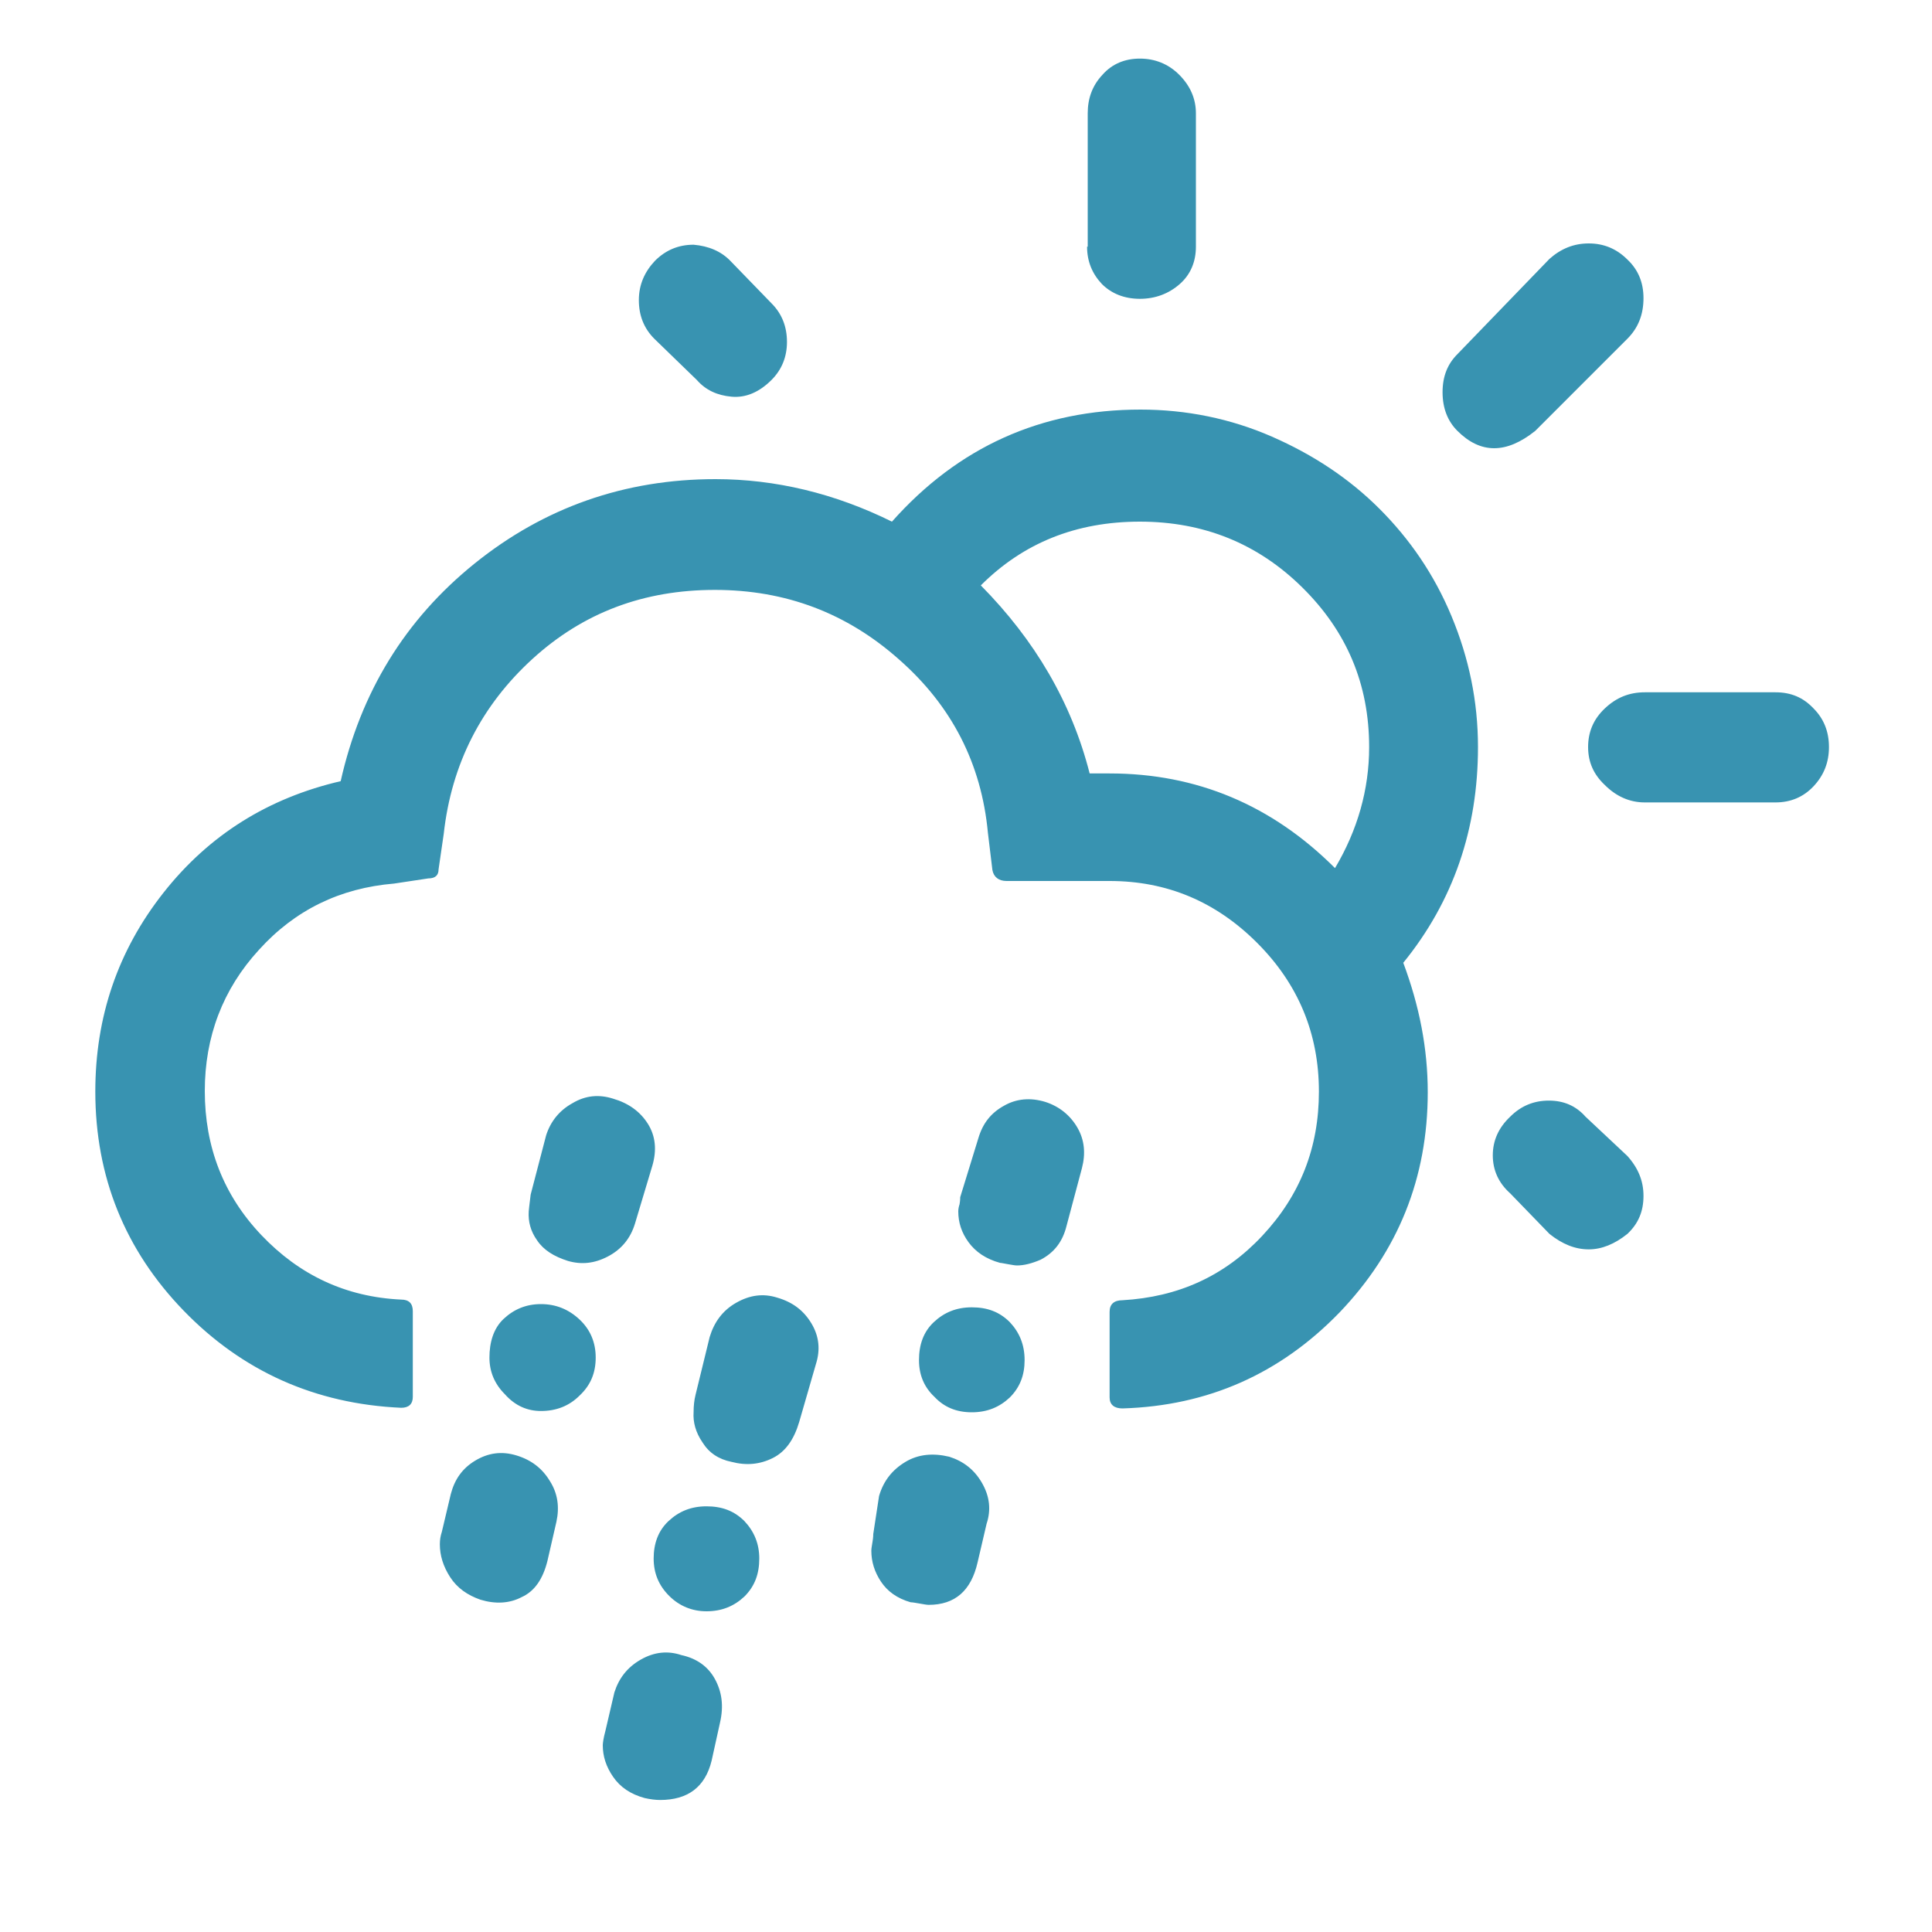
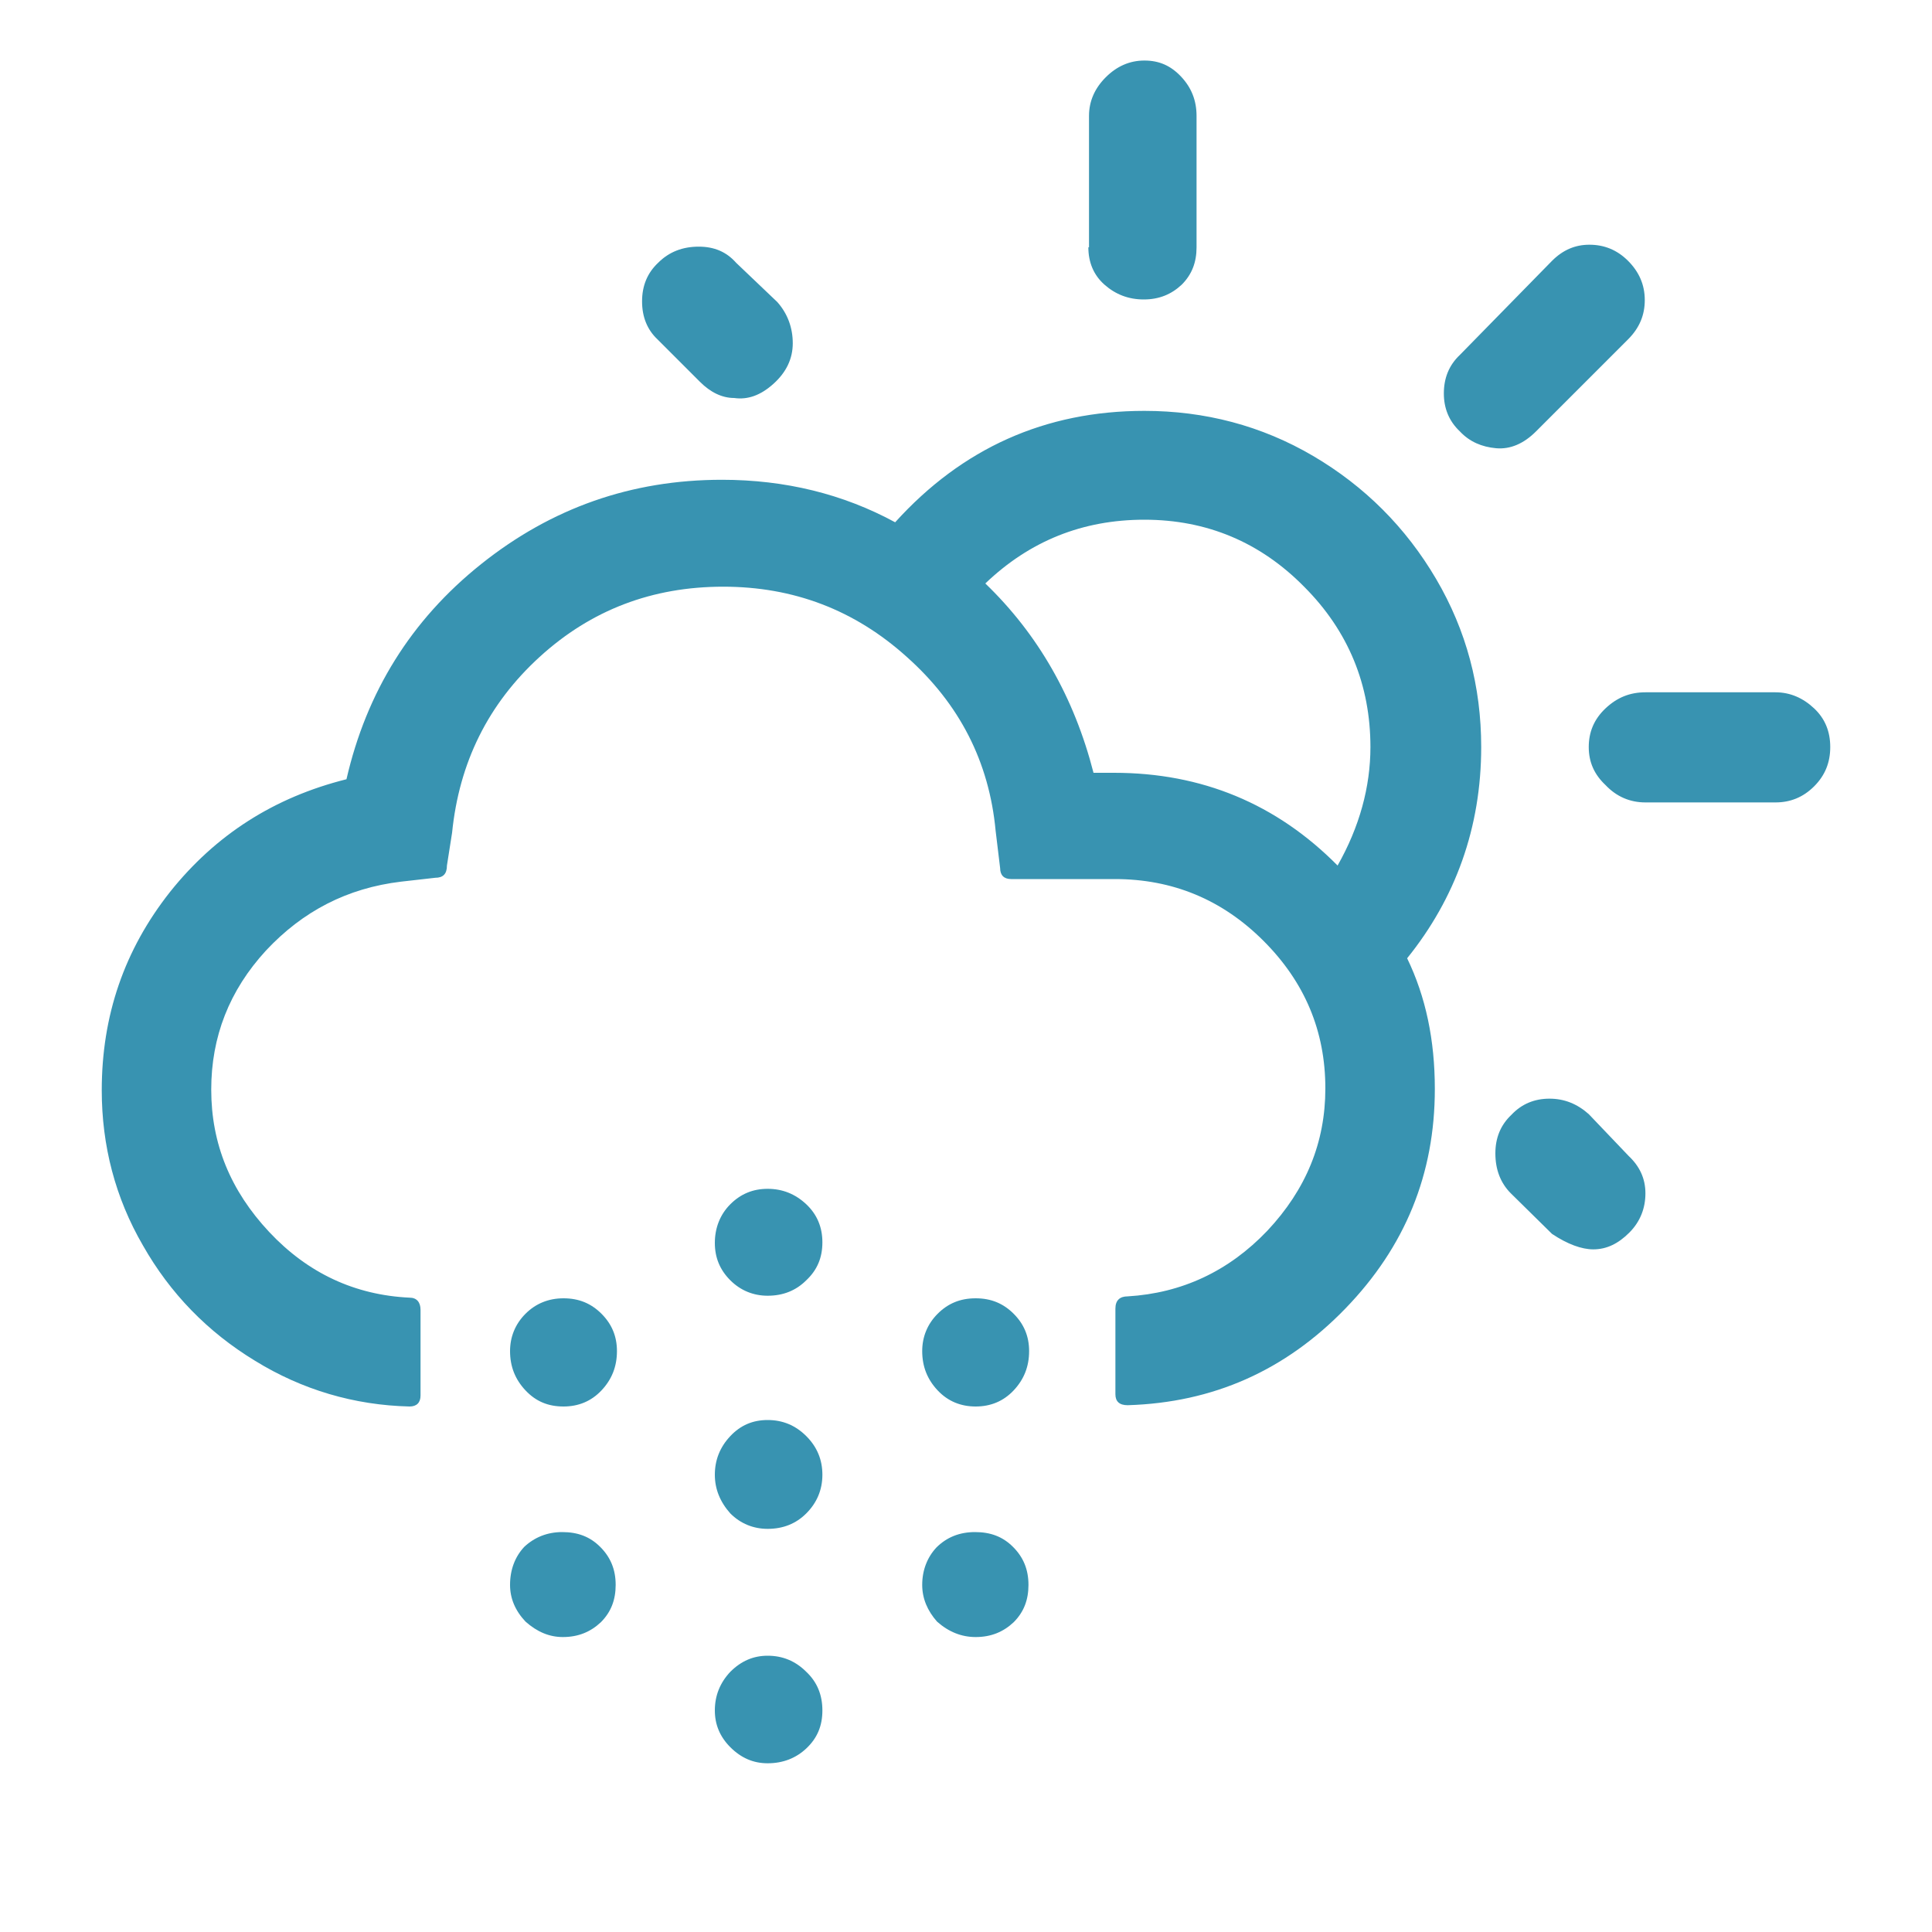
<svg xmlns="http://www.w3.org/2000/svg" version="1.1" id="Layer_1" x="0px" y="0px" viewBox="0 0 30 30" style="enable-background:new 0 0 30 30; fill: #3893B1;" xml:space="preserve">
-   <path d="M1.48,16.95c0,1.32,0.46,2.46,1.37,3.4c0.91,0.94,2.04,1.45,3.38,1.51c0.12,0,0.18-0.06,0.18-0.17v-1.33  c0-0.12-0.06-0.18-0.18-0.18c-0.86-0.04-1.58-0.38-2.17-1s-0.88-1.37-0.88-2.24c0-0.84,0.28-1.58,0.84-2.19  c0.56-0.62,1.26-0.96,2.1-1.03l0.53-0.08c0.11,0,0.16-0.05,0.16-0.14l0.08-0.55c0.12-1.09,0.59-2,1.38-2.72S10,9.16,11.1,9.16  s2.05,0.36,2.86,1.08c0.82,0.72,1.28,1.62,1.38,2.69l0.07,0.58c0.02,0.11,0.1,0.17,0.22,0.17h1.6c0.89,0,1.65,0.32,2.29,0.96  c0.64,0.64,0.96,1.41,0.96,2.31c0,0.87-0.29,1.61-0.88,2.24s-1.31,0.95-2.17,1c-0.13,0-0.2,0.06-0.2,0.18v1.33  c0,0.11,0.07,0.17,0.2,0.17c1.33-0.04,2.45-0.54,3.37-1.49c0.91-0.95,1.37-2.09,1.37-3.42c0-0.68-0.13-1.34-0.38-2.01  c0.78-0.96,1.16-2.08,1.16-3.35c0-0.71-0.14-1.38-0.41-2.03c-0.27-0.65-0.65-1.2-1.12-1.67s-1.03-0.84-1.67-1.12  s-1.33-0.42-2.04-0.42c-1.54,0-2.83,0.58-3.86,1.74c-0.89-0.44-1.81-0.66-2.74-0.66c-1.41,0-2.66,0.44-3.74,1.31s-1.77,2-2.08,3.38  c-1.12,0.26-2.04,0.83-2.75,1.73C1.83,14.76,1.48,15.79,1.48,16.95z M6.83,23.98c0,0.17,0.05,0.34,0.16,0.51  c0.11,0.17,0.27,0.28,0.47,0.35c0.23,0.07,0.45,0.06,0.64-0.04c0.2-0.09,0.33-0.28,0.4-0.56l0.14-0.61c0.05-0.23,0.02-0.44-0.1-0.63  c-0.12-0.2-0.29-0.33-0.52-0.4c-0.23-0.07-0.44-0.04-0.64,0.08S7.06,22.97,7,23.2l-0.14,0.59C6.84,23.85,6.83,23.91,6.83,23.98z   M7.6,21.08c0,0.22,0.08,0.41,0.24,0.57C8,21.83,8.19,21.91,8.4,21.91c0.24,0,0.44-0.08,0.6-0.24c0.17-0.16,0.25-0.35,0.25-0.59  c0-0.23-0.08-0.43-0.25-0.59c-0.17-0.16-0.37-0.24-0.6-0.24c-0.23,0-0.42,0.08-0.58,0.23S7.6,20.85,7.6,21.08z M8.21,18.81  c-0.01,0.16,0.03,0.31,0.13,0.45c0.1,0.15,0.26,0.25,0.48,0.32c0.21,0.06,0.41,0.04,0.62-0.07C9.65,19.4,9.79,19.23,9.86,19  l0.27-0.9c0.07-0.24,0.05-0.46-0.07-0.65c-0.12-0.19-0.3-0.32-0.54-0.39c-0.22-0.07-0.43-0.05-0.63,0.07  c-0.2,0.11-0.34,0.28-0.41,0.5l-0.24,0.92C8.22,18.71,8.21,18.8,8.21,18.81z M9.36,27.1c0,0.17,0.05,0.33,0.16,0.49  c0.11,0.16,0.27,0.27,0.49,0.33c0.09,0.02,0.17,0.03,0.24,0.03c0.43,0,0.7-0.2,0.8-0.61l0.13-0.59c0.06-0.26,0.03-0.48-0.08-0.68  s-0.29-0.32-0.52-0.37c-0.21-0.07-0.42-0.05-0.63,0.07c-0.21,0.12-0.34,0.29-0.41,0.51L9.4,26.88C9.37,26.99,9.36,27.07,9.36,27.1z   M9.92,4.66c0,0.24,0.08,0.44,0.24,0.6l0.66,0.64c0.14,0.16,0.32,0.24,0.54,0.26c0.22,0.02,0.43-0.07,0.62-0.26  c0.16-0.16,0.24-0.36,0.24-0.59c0-0.24-0.08-0.44-0.24-0.6l-0.63-0.65C11.2,3.9,11,3.82,10.77,3.8c-0.23,0-0.43,0.08-0.6,0.25  C10.01,4.22,9.92,4.42,9.92,4.66z M10.15,24.2c0,0.23,0.08,0.42,0.24,0.58c0.16,0.16,0.36,0.24,0.58,0.24  c0.24,0,0.43-0.08,0.59-0.23c0.16-0.16,0.23-0.35,0.23-0.59c0-0.23-0.08-0.42-0.23-0.58c-0.16-0.16-0.35-0.23-0.59-0.23  c-0.24,0-0.43,0.08-0.59,0.23S10.15,23.97,10.15,24.2z M10.77,21.93c-0.01,0.15,0.03,0.31,0.14,0.47c0.1,0.16,0.25,0.26,0.45,0.3  c0.23,0.06,0.44,0.04,0.64-0.06s0.33-0.29,0.41-0.56l0.26-0.9c0.07-0.22,0.05-0.43-0.07-0.63c-0.12-0.2-0.29-0.33-0.53-0.4  c-0.22-0.07-0.43-0.04-0.64,0.08s-0.34,0.3-0.41,0.53l-0.22,0.9C10.78,21.74,10.77,21.83,10.77,21.93z M13.53,24.08  c0,0.17,0.05,0.33,0.15,0.48c0.1,0.15,0.25,0.26,0.46,0.32c0.03,0,0.08,0.01,0.14,0.02c0.06,0.01,0.11,0.02,0.14,0.02  c0.41,0,0.66-0.22,0.76-0.66l0.14-0.6c0.07-0.21,0.05-0.42-0.07-0.63c-0.12-0.21-0.29-0.34-0.51-0.41  c-0.25-0.06-0.48-0.04-0.68,0.08s-0.34,0.29-0.41,0.53l-0.09,0.59c0,0.01,0,0.05-0.01,0.11C13.54,24,13.53,24.04,13.53,24.08z   M14.27,21.12c0,0.23,0.08,0.42,0.24,0.57c0.15,0.16,0.34,0.24,0.58,0.24s0.43-0.08,0.59-0.23c0.16-0.16,0.23-0.35,0.23-0.58  c0-0.24-0.08-0.43-0.23-0.59c-0.16-0.16-0.35-0.23-0.59-0.23s-0.43,0.08-0.59,0.23S14.27,20.88,14.27,21.12z M14.88,18.81  c0,0.17,0.05,0.33,0.16,0.48c0.11,0.15,0.27,0.26,0.49,0.32c0.02,0,0.06,0.01,0.12,0.02c0.06,0.01,0.11,0.02,0.14,0.02  c0.11,0,0.23-0.03,0.37-0.09c0.21-0.11,0.34-0.28,0.4-0.52l0.24-0.9c0.06-0.23,0.04-0.44-0.07-0.63s-0.28-0.33-0.5-0.4  c-0.23-0.07-0.45-0.05-0.64,0.06c-0.2,0.11-0.33,0.27-0.4,0.51l-0.28,0.91c0,0.02,0,0.05-0.01,0.11  C14.89,18.73,14.88,18.77,14.88,18.81z M15.23,9.09c0.66-0.66,1.48-0.99,2.47-0.99c0.99,0,1.83,0.34,2.52,1.02s1.04,1.5,1.04,2.48  c0,0.66-0.18,1.29-0.53,1.88c-0.98-0.98-2.15-1.47-3.5-1.47h-0.31C16.64,10.91,16.07,9.94,15.23,9.09z M16.88,3.83  c0,0.23,0.08,0.42,0.23,0.58c0.15,0.15,0.35,0.23,0.59,0.23c0.24,0,0.45-0.08,0.62-0.23c0.17-0.15,0.25-0.35,0.25-0.58V1.76  c0-0.23-0.09-0.43-0.26-0.6c-0.17-0.17-0.38-0.25-0.61-0.25c-0.23,0-0.43,0.08-0.58,0.25c-0.16,0.17-0.23,0.37-0.23,0.6V3.83z   M22.4,6.09c0,0.25,0.08,0.45,0.23,0.6c0.36,0.36,0.76,0.36,1.21,0l1.43-1.43c0.17-0.17,0.25-0.38,0.25-0.63  c0-0.24-0.08-0.44-0.25-0.6c-0.17-0.17-0.37-0.25-0.6-0.25c-0.23,0-0.43,0.08-0.61,0.24L22.63,5.5C22.48,5.65,22.4,5.84,22.4,6.09z   M23.18,17.94c0,0.23,0.09,0.43,0.27,0.59l0.61,0.63c0.2,0.16,0.4,0.24,0.61,0.24c0.2,0,0.4-0.08,0.6-0.24  c0.17-0.16,0.25-0.35,0.25-0.59c0-0.23-0.08-0.43-0.25-0.62l-0.65-0.61c-0.15-0.17-0.34-0.25-0.57-0.25s-0.43,0.08-0.6,0.25  C23.27,17.51,23.18,17.71,23.18,17.94z M24.66,11.6c0,0.24,0.09,0.43,0.26,0.59c0.18,0.18,0.39,0.27,0.62,0.27h2.03  c0.23,0,0.43-0.08,0.59-0.25c0.16-0.17,0.24-0.37,0.24-0.61c0-0.24-0.08-0.44-0.24-0.6c-0.16-0.17-0.35-0.25-0.59-0.25h-2.03  c-0.24,0-0.44,0.08-0.62,0.25S24.66,11.37,24.66,11.6z" />
+   <path d="M1.58,16.93c0,0.86,0.21,1.67,0.64,2.41c0.42,0.74,1,1.34,1.74,1.79c0.73,0.45,1.54,0.69,2.4,0.71  c0.11,0,0.17-0.06,0.17-0.17v-1.33c0-0.12-0.06-0.19-0.17-0.19c-0.85-0.04-1.58-0.38-2.18-1.02s-0.9-1.37-0.9-2.21  c0-0.82,0.28-1.54,0.85-2.16c0.57-0.61,1.26-0.97,2.1-1.07l0.53-0.06c0.12,0,0.18-0.06,0.18-0.19l0.08-0.51  c0.11-1.09,0.56-2,1.36-2.73c0.8-0.73,1.75-1.09,2.85-1.09c1.09,0,2.04,0.36,2.85,1.09c0.82,0.73,1.28,1.63,1.38,2.7l0.07,0.58  c0,0.11,0.06,0.17,0.17,0.17h1.61c0.9,0,1.67,0.32,2.31,0.96c0.64,0.64,0.96,1.4,0.96,2.29c0,0.84-0.3,1.57-0.9,2.21  c-0.6,0.63-1.33,0.97-2.17,1.02c-0.12,0-0.19,0.06-0.19,0.19v1.33c0,0.11,0.06,0.17,0.19,0.17c1.33-0.04,2.45-0.54,3.38-1.5  c0.93-0.96,1.39-2.09,1.39-3.41c0-0.76-0.14-1.43-0.43-2.03C22.6,13.95,23,12.85,23,11.6c0-0.94-0.23-1.81-0.7-2.61  c-0.47-0.8-1.11-1.44-1.91-1.91s-1.68-0.7-2.62-0.7c-1.54,0-2.83,0.58-3.87,1.73c-0.81-0.44-1.71-0.66-2.69-0.66  c-1.41,0-2.65,0.44-3.74,1.31s-1.78,1.99-2.09,3.34c-1.12,0.28-2.03,0.86-2.74,1.75C1.93,14.75,1.58,15.77,1.58,16.93z M7.92,20.98  c0,0.24,0.08,0.44,0.24,0.61c0.16,0.17,0.35,0.25,0.59,0.25c0.23,0,0.43-0.08,0.59-0.25c0.16-0.17,0.24-0.37,0.24-0.61  c0-0.23-0.08-0.42-0.24-0.58s-0.35-0.24-0.59-0.24c-0.23,0-0.43,0.08-0.59,0.24S7.92,20.76,7.92,20.98z M7.92,24.61  c0,0.21,0.08,0.4,0.24,0.57c0.18,0.16,0.37,0.24,0.58,0.24c0.24,0,0.43-0.08,0.59-0.23c0.16-0.16,0.23-0.35,0.23-0.58  c0-0.24-0.08-0.43-0.24-0.59c-0.16-0.16-0.35-0.23-0.59-0.23c-0.23,0-0.43,0.08-0.59,0.23C8,24.17,7.92,24.37,7.92,24.61z   M9.97,4.68c0,0.24,0.08,0.44,0.24,0.59l0.66,0.66c0.16,0.16,0.34,0.25,0.53,0.25c0.21,0.03,0.41-0.04,0.61-0.22  c0.2-0.18,0.3-0.39,0.3-0.63c0-0.24-0.08-0.46-0.24-0.64l-0.64-0.61c-0.15-0.17-0.34-0.25-0.58-0.25c-0.25,0-0.46,0.08-0.63,0.25  C10.05,4.24,9.97,4.44,9.97,4.68z M11.1,22.9c0,0.22,0.08,0.42,0.24,0.6c0.16,0.16,0.36,0.24,0.58,0.24c0.24,0,0.44-0.08,0.6-0.24  s0.25-0.36,0.25-0.6c0-0.23-0.08-0.43-0.25-0.6s-0.37-0.25-0.6-0.25c-0.23,0-0.42,0.08-0.58,0.25S11.1,22.67,11.1,22.9z M11.1,19.3  c0,0.23,0.08,0.42,0.24,0.58s0.36,0.24,0.58,0.24c0.24,0,0.44-0.08,0.6-0.24c0.17-0.16,0.25-0.35,0.25-0.59  c0-0.23-0.08-0.43-0.25-0.59s-0.37-0.24-0.6-0.24c-0.23,0-0.42,0.08-0.58,0.24S11.1,19.07,11.1,19.3z M11.1,26.56  c0,0.22,0.08,0.41,0.24,0.57c0.17,0.17,0.36,0.25,0.58,0.25c0.24,0,0.44-0.08,0.6-0.23c0.17-0.16,0.25-0.35,0.25-0.59  s-0.08-0.44-0.25-0.6c-0.17-0.17-0.37-0.25-0.6-0.25c-0.22,0-0.41,0.08-0.58,0.25C11.18,26.13,11.1,26.33,11.1,26.56z M14.32,20.98  c0,0.24,0.08,0.44,0.24,0.61c0.16,0.17,0.36,0.25,0.59,0.25s0.43-0.08,0.59-0.25c0.16-0.17,0.24-0.37,0.24-0.61  c0-0.23-0.08-0.42-0.24-0.58s-0.35-0.24-0.59-0.24s-0.43,0.08-0.59,0.24S14.32,20.76,14.32,20.98z M14.32,24.61  c0,0.21,0.08,0.4,0.23,0.57c0.18,0.16,0.38,0.24,0.6,0.24c0.24,0,0.43-0.08,0.59-0.23c0.16-0.16,0.23-0.35,0.23-0.58  c0-0.24-0.08-0.43-0.24-0.59c-0.16-0.16-0.35-0.23-0.59-0.23c-0.24,0-0.44,0.08-0.6,0.24C14.4,24.18,14.32,24.38,14.32,24.61z   M15.3,9.06c0.69-0.66,1.51-0.99,2.47-0.99c0.97,0,1.8,0.35,2.48,1.04c0.69,0.69,1.03,1.53,1.03,2.49c0,0.62-0.17,1.24-0.51,1.84  C19.82,12.48,18.66,12,17.3,12h-0.32C16.68,10.83,16.12,9.85,15.3,9.06z M16.9,3.84c0,0.23,0.08,0.43,0.25,0.58s0.37,0.23,0.61,0.23  s0.43-0.08,0.59-0.23c0.16-0.16,0.23-0.35,0.23-0.58V1.8c0-0.24-0.08-0.44-0.24-0.61S18,0.94,17.77,0.94s-0.43,0.09-0.6,0.26  c-0.17,0.17-0.26,0.37-0.26,0.6V3.84z M22.42,6.11c0,0.23,0.08,0.43,0.25,0.59c0.15,0.16,0.34,0.24,0.56,0.26s0.43-0.07,0.62-0.26  l1.43-1.43c0.18-0.18,0.26-0.38,0.26-0.61c0-0.24-0.09-0.44-0.26-0.61c-0.17-0.17-0.37-0.25-0.6-0.25c-0.22,0-0.41,0.08-0.58,0.25  l-1.43,1.46C22.5,5.67,22.42,5.87,22.42,6.11z M23.22,17.91c0,0.25,0.08,0.46,0.24,0.62l0.64,0.63c0.24,0.16,0.46,0.24,0.64,0.24  c0.21,0,0.39-0.09,0.56-0.26c0.17-0.17,0.25-0.38,0.25-0.61c0-0.23-0.09-0.42-0.26-0.58l-0.62-0.65c-0.18-0.16-0.38-0.24-0.61-0.24  s-0.43,0.08-0.59,0.25C23.3,17.47,23.22,17.67,23.22,17.91z M24.67,11.6c0,0.24,0.09,0.43,0.26,0.59c0.17,0.18,0.38,0.27,0.62,0.27  h2.02c0.23,0,0.43-0.08,0.6-0.25s0.25-0.37,0.25-0.61c0-0.24-0.08-0.44-0.25-0.6s-0.37-0.25-0.6-0.25h-2.02  c-0.24,0-0.44,0.08-0.62,0.25S24.67,11.37,24.67,11.6z" />
</svg>
